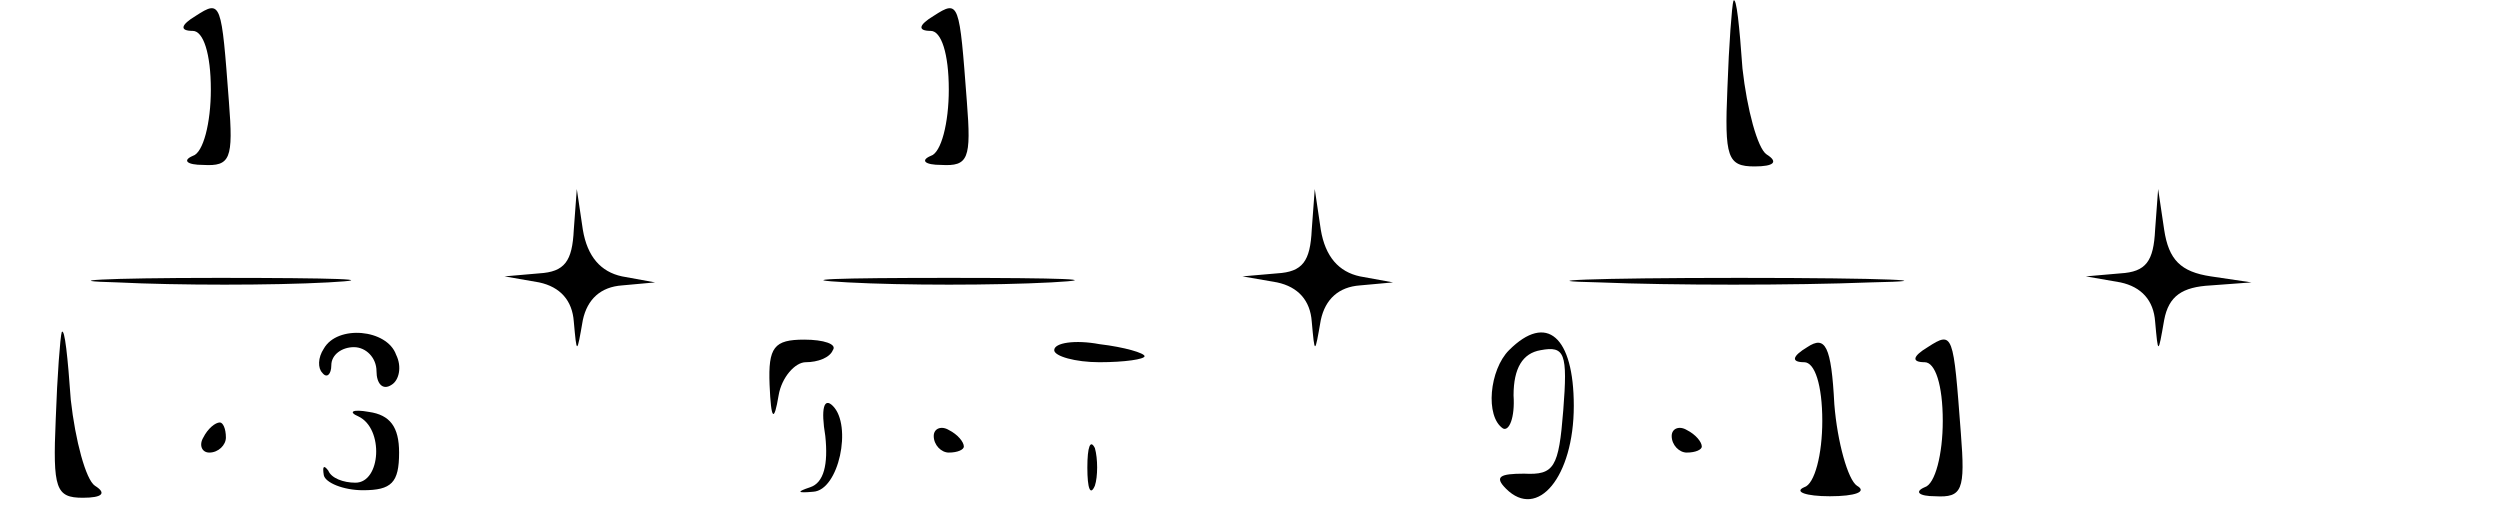
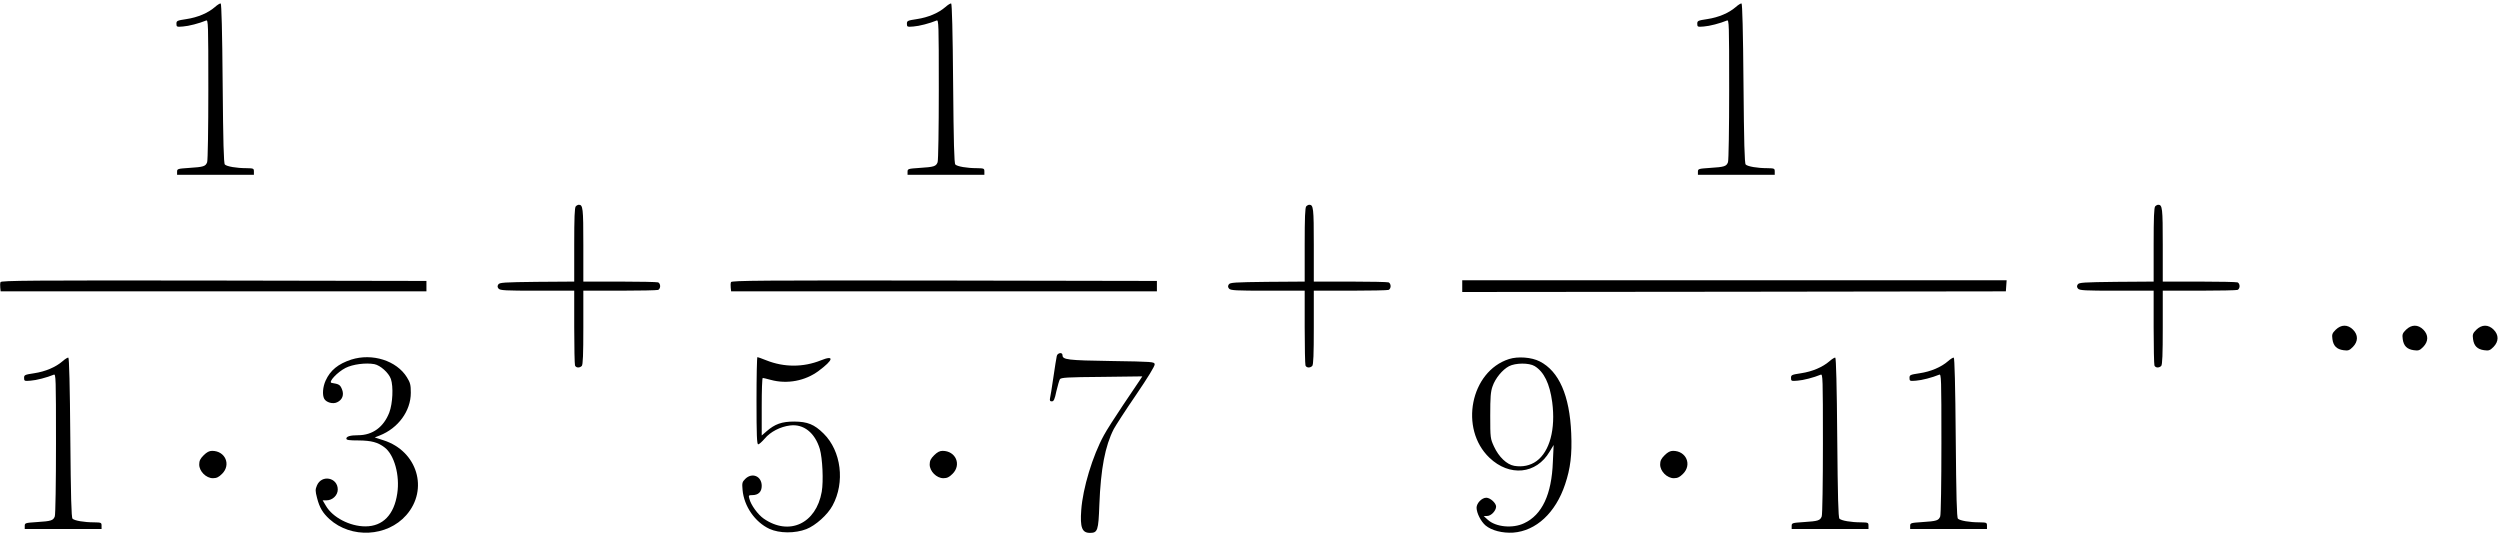
- <svg xmlns="http://www.w3.org/2000/svg" version="1.0" width="468pt" height="96pt" viewBox="0 0 468 96" preserveAspectRatio="xMidYMid meet">
-   <g transform="translate(0,96) scale(0.281928,-0.281928)" fill="#000000" stroke="none">
-     <path d="M130 330 c-10 -6 -11 -10 -2 -10 7 0 12 -15 12 -39 0 -22 -5 -42 -12 -44 -7 -3 -4 -6 7 -6 18 -1 20 4 17 42 -5 66 -5 68 -22 57z" />
-     <path d="M620 330 c-10 -6 -11 -10 -2 -10 7 0 12 -15 12 -39 0 -22 -5 -42 -12 -44 -7 -3 -4 -6 7 -6 18 -1 20 4 17 42 -5 66 -5 68 -22 57z" />
-     <path d="M1151 340 c-1 -3 -3 -29 -4 -58 -2 -46 0 -52 18 -52 13 0 16 3 8 8 -6 4 -13 30 -16 57 -2 28 -4 48 -6 45z" />
-     <path d="M381 188 c-1 -21 -6 -28 -23 -29 l-23 -2 23 -4 c14 -3 22 -12 23 -26 2 -22 2 -22 6 1 3 14 12 22 26 23 l22 2 -22 4 c-14 3 -23 13 -26 31 l-4 27 -2 -27z" />
-     <path d="M871 188 c-1 -21 -6 -28 -23 -29 l-23 -2 23 -4 c14 -3 22 -12 23 -26 2 -22 2 -22 6 1 3 14 12 22 26 23 l22 2 -22 4 c-14 3 -23 13 -26 31 l-4 27 -2 -27z" />
-     <path d="M1431 188 c-1 -21 -6 -28 -23 -29 l-23 -2 23 -4 c14 -3 22 -12 23 -26 2 -22 2 -22 6 1 3 16 12 22 31 23 l27 2 -27 4 c-20 3 -28 11 -31 31 l-4 27 -2 -27z" />
-     <path d="M78 153 c40 -2 103 -2 140 0 37 2 4 3 -73 3 -77 0 -107 -2 -67 -3z" />
-     <path d="M563 153 c37 -2 97 -2 135 0 37 2 6 3 -68 3 -74 0 -105 -1 -67 -3z" />
-     <path d="M1062 153 c48 -2 129 -2 180 0 51 1 12 3 -87 3 -99 0 -141 -2 -93 -3z" />
-     <path d="M41 120 c-1 -3 -3 -29 -4 -58 -2 -46 0 -52 18 -52 13 0 16 3 8 8 -6 4 -13 30 -16 57 -2 28 -4 48 -6 45z" />
-     <path d="M215 109 c-4 -6 -4 -13 -1 -16 3 -4 6 -1 6 5 0 7 7 12 15 12 8 0 15 -7 15 -16 0 -8 4 -13 10 -9 5 3 7 12 3 20 -6 17 -39 20 -48 4z" />
-     <path d="M511 85 c1 -24 3 -25 6 -7 2 12 11 22 18 22 8 0 16 3 18 8 3 4 -6 7 -19 7 -20 0 -24 -5 -23 -30z" />
-     <path d="M700 108 c0 -4 14 -8 30 -8 17 0 30 2 30 4 0 2 -13 6 -30 8 -16 3 -30 1 -30 -4z" />
-     <path d="M1002 108 c-13 -13 -16 -44 -4 -52 4 -2 8 7 7 22 0 18 6 28 18 30 16 3 18 -2 15 -40 -3 -38 -6 -43 -26 -42 -16 0 -20 -2 -12 -10 21 -21 45 8 45 55 0 46 -18 62 -43 37z" />
-     <path d="M1200 110 c-10 -6 -11 -10 -2 -10 7 0 12 -15 12 -39 0 -22 -5 -42 -12 -44 -7 -3 1 -6 17 -6 17 0 25 3 18 7 -6 4 -13 29 -15 54 -2 39 -6 46 -18 38z" />
-     <path d="M1280 110 c-10 -6 -11 -10 -2 -10 7 0 12 -15 12 -39 0 -22 -5 -42 -12 -44 -7 -3 -4 -6 7 -6 18 -1 20 4 17 42 -5 66 -5 68 -22 57z" />
-     <path d="M548 51 c2 -19 -1 -31 -10 -34 -9 -3 -9 -4 2 -3 17 1 26 44 13 57 -6 6 -8 -2 -5 -20z" />
-     <path d="M238 64 c17 -8 15 -44 -2 -44 -8 0 -16 3 -18 8 -3 4 -4 3 -3 -3 1 -5 13 -10 26 -10 19 0 24 5 24 25 0 17 -6 25 -20 27 -11 2 -14 0 -7 -3z" />
-     <path d="M135 50 c-3 -5 -1 -10 4 -10 6 0 11 5 11 10 0 6 -2 10 -4 10 -3 0 -8 -4 -11 -10z" />
-     <path d="M620 51 c0 -6 5 -11 10 -11 6 0 10 2 10 4 0 3 -4 8 -10 11 -5 3 -10 1 -10 -4z" />
-     <path d="M1110 51 c0 -6 5 -11 10 -11 6 0 10 2 10 4 0 3 -4 8 -10 11 -5 3 -10 1 -10 -4z" />
-     <path d="M722 30 c0 -14 2 -19 5 -12 2 6 2 18 0 25 -3 6 -5 1 -5 -13z" />
+ <svg xmlns="http://www.w3.org/2000/svg" version="1.0" width="468pt" height="100pt" viewBox="0 0 468 100" preserveAspectRatio="xMidYMid meet">
+   <g transform="translate(0,100) scale(0.024375,-0.024375)" fill="#000000" stroke="none">
+     <path d="M1650 4048 c-52 -45 -131 -79 -218 -92 -72 -11 -77 -13 -77 -36 0 -24 3 -25 50 -21 44 3 125 24 178 46 16 7 17 -22 17 -528 0 -303 -4 -546 -9 -560 -12 -32 -27 -37 -138 -44 -89 -6 -93 -7 -93 -30 l0 -23 295 0 295 0 0 25 c0 24 -3 25 -57 26 -77 0 -151 13 -166 28 -9 9 -13 167 -17 623 -3 395 -9 612 -15 614 -5 2 -26 -11 -45 -28z" />
+     <path d="M7260 4048 c-52 -45 -131 -79 -218 -92 -72 -11 -77 -13 -77 -36 0 -24 3 -25 50 -21 44 3 125 24 178 46 16 7 17 -22 17 -528 0 -303 -4 -546 -9 -560 -12 -32 -27 -37 -138 -44 -89 -6 -93 -7 -93 -30 l0 -23 295 0 295 0 0 25 c0 24 -3 25 -57 26 -77 0 -151 13 -166 28 -9 9 -13 167 -17 623 -3 395 -9 612 -15 614 -5 2 -26 -11 -45 -28z" />
+     <path d="M13330 4048 c-52 -45 -131 -79 -218 -92 -72 -11 -77 -13 -77 -36 0 -24 3 -25 50 -21 44 3 125 24 178 46 16 7 17 -22 17 -528 0 -303 -4 -546 -9 -560 -12 -32 -27 -37 -138 -44 -89 -6 -93 -7 -93 -30 l0 -23 295 0 295 0 0 25 c0 24 -3 25 -57 26 -77 0 -151 13 -166 28 -9 9 -13 167 -17 623 -3 395 -9 612 -15 614 -5 2 -26 -11 -45 -28z" />
+     <path d="M4422 2518 c-9 -9 -12 -88 -12 -295 l0 -283 -286 -2 c-255 -3 -288 -5 -297 -20 -8 -12 -7 -21 2 -32 12 -14 51 -16 297 -16 l284 0 0 -279 c0 -154 3 -286 6 -295 7 -19 35 -21 52 -4 9 9 12 88 12 295 l0 283 279 0 c154 0 286 3 295 6 9 3 16 16 16 29 0 13 -7 26 -16 29 -9 3 -141 6 -295 6 l-279 0 0 283 c0 283 -3 307 -35 307 -6 0 -16 -5 -23 -12z" />
+     <path d="M10032 2518 c-9 -9 -12 -88 -12 -295 l0 -283 -286 -2 c-255 -3 -288 -5 -297 -20 -8 -12 -7 -21 2 -32 12 -14 51 -16 297 -16 l284 0 0 -279 c0 -154 3 -286 6 -295 7 -19 35 -21 52 -4 9 9 12 88 12 295 l0 283 279 0 c154 0 286 3 295 6 9 3 16 16 16 29 0 13 -7 26 -16 29 -9 3 -141 6 -295 6 l-279 0 0 283 c0 283 -3 307 -35 307 -6 0 -16 -5 -23 -12z" />
+     <path d="M16552 2518 c-9 -9 -12 -88 -12 -295 l0 -283 -286 -2 c-255 -3 -288 -5 -297 -20 -8 -12 -7 -21 2 -32 12 -14 51 -16 297 -16 l284 0 0 -279 c0 -154 3 -286 6 -295 7 -19 35 -21 52 -4 9 9 12 88 12 295 l0 283 279 0 c154 0 286 3 295 6 9 3 16 16 16 29 0 13 -7 26 -16 29 -9 3 -141 6 -295 6 l-279 0 0 283 c0 283 -3 307 -35 307 -6 0 -16 -5 -23 -12z" />
+     <path d="M4 1936 c-3 -8 -4 -27 -2 -43 l3 -28 1635 0 1635 0 0 40 0 40 -1633 3 c-1402 2 -1633 0 -1638 -12z" />
+     <path d="M5614 1936 c-3 -8 -4 -27 -2 -43 l3 -28 1635 0 1635 0 0 40 0 40 -1633 3 c-1402 2 -1633 0 -1638 -12z" />
+     <path d="M11230 1905 l0 -45 2088 2 2087 3 3 43 3 42 -2090 0 -2091 0 0 -45z" />
+     <path d="M17938 1570 c-27 -27 -30 -36 -25 -72 7 -52 33 -78 85 -85 36 -5 45 -2 72 25 41 42 42 92 1 133 -41 41 -91 40 -133 -1z" />
+     <path d="M18478 1570 c-27 -27 -30 -36 -25 -72 7 -52 33 -78 85 -85 36 -5 45 -2 72 25 41 42 42 92 1 133 -41 41 -91 40 -133 -1z" />
+     <path d="M19018 1570 c-27 -27 -30 -36 -25 -72 7 -52 33 -78 85 -85 36 -5 45 -2 72 25 41 42 42 92 1 133 -41 41 -91 40 -133 -1z" />
+     <path d="M8116 1368 c-3 -13 -15 -86 -26 -163 -11 -77 -23 -150 -26 -162 -3 -17 0 -23 14 -23 15 0 22 15 35 78 10 42 22 84 27 92 8 13 57 16 321 18 l312 4 -19 -29 c-10 -16 -69 -103 -130 -193 -61 -91 -127 -194 -146 -230 -87 -158 -162 -407 -174 -574 -10 -135 6 -176 67 -176 59 0 65 18 72 215 11 280 44 452 111 583 14 26 90 144 171 262 91 134 145 222 143 235 -3 19 -12 20 -333 25 -338 5 -375 10 -375 45 0 25 -39 18 -44 -7z" />
+     <path d="M480 1328 c-52 -45 -131 -79 -218 -92 -72 -11 -77 -13 -77 -36 0 -24 3 -25 50 -21 44 3 125 24 178 46 16 7 17 -22 17 -528 0 -303 -4 -546 -9 -560 -12 -32 -27 -37 -138 -44 -89 -6 -93 -7 -93 -30 l0 -23 295 0 295 0 0 25 c0 24 -3 25 -57 26 -77 0 -151 13 -166 28 -9 9 -13 167 -17 623 -3 395 -9 612 -15 614 -5 2 -26 -11 -45 -28z" />
+     <path d="M2698 1341 c-101 -33 -161 -82 -197 -161 -22 -48 -27 -110 -11 -140 15 -28 67 -43 99 -27 41 19 55 58 37 101 -14 34 -23 39 -79 48 -29 5 44 83 107 115 55 28 155 41 221 29 46 -9 110 -66 127 -114 20 -59 14 -187 -12 -257 -43 -112 -128 -175 -240 -175 -59 0 -90 -9 -90 -26 0 -11 21 -14 93 -14 100 -1 149 -14 201 -54 74 -56 118 -214 97 -353 -24 -164 -111 -253 -245 -253 -119 0 -252 69 -303 158 l-25 42 30 0 c46 0 86 39 86 83 0 93 -124 117 -160 31 -13 -31 -13 -42 1 -96 19 -74 43 -114 95 -162 167 -151 443 -137 590 30 174 198 85 492 -174 575 l-68 22 38 15 c142 56 239 188 239 328 0 61 -4 77 -30 119 -79 128 -266 187 -427 136z" />
+     <path d="M5810 1025 c0 -267 3 -335 13 -335 7 0 29 20 50 44 43 52 120 92 195 101 103 13 190 -55 228 -180 21 -72 29 -247 15 -329 -43 -245 -250 -341 -445 -207 -45 31 -100 106 -111 154 -7 25 -5 27 22 27 47 0 73 25 73 71 0 75 -74 106 -127 53 -23 -23 -25 -31 -20 -85 11 -124 95 -246 206 -298 76 -35 197 -36 284 -2 71 28 163 110 201 181 97 178 67 419 -69 553 -72 71 -123 91 -225 92 -96 0 -149 -19 -213 -75 l-37 -32 0 221 c0 122 3 221 8 221 4 0 32 -7 62 -15 125 -34 264 -8 367 69 115 85 123 124 17 81 -134 -54 -283 -54 -418 0 -35 14 -66 25 -69 25 -4 0 -7 -151 -7 -335z" />
+     <path d="M11589 1345 c-296 -95 -383 -536 -150 -758 154 -147 360 -127 462 47 l31 51 -6 -130 c-9 -250 -83 -407 -221 -471 -88 -42 -217 -29 -278 26 l-32 29 27 1 c30 0 68 41 68 72 0 27 -45 68 -75 68 -35 0 -75 -42 -75 -77 1 -42 33 -105 69 -136 47 -39 130 -60 212 -55 176 13 326 152 399 371 41 122 54 228 47 392 -12 290 -94 477 -242 552 -62 32 -167 40 -236 18z m197 -54 c72 -44 116 -135 135 -277 27 -207 -19 -379 -121 -453 -47 -34 -108 -47 -171 -36 -57 10 -118 68 -155 148 -28 61 -29 66 -29 237 0 142 3 185 18 226 21 61 75 127 126 154 50 26 154 27 197 1z" />
+     <path d="M14050 1328 c-52 -45 -131 -79 -218 -92 -72 -11 -77 -13 -77 -36 0 -24 3 -25 50 -21 44 3 125 24 178 46 16 7 17 -22 17 -528 0 -303 -4 -546 -9 -560 -12 -32 -27 -37 -138 -44 -89 -6 -93 -7 -93 -30 l0 -23 295 0 295 0 0 25 c0 24 -3 25 -57 26 -77 0 -151 13 -166 28 -9 9 -13 167 -17 623 -3 395 -9 612 -15 614 -5 2 -26 -11 -45 -28z" />
+     <path d="M14960 1328 c-52 -45 -131 -79 -218 -92 -72 -11 -77 -13 -77 -36 0 -24 3 -25 50 -21 44 3 125 24 178 46 16 7 17 -22 17 -528 0 -303 -4 -546 -9 -560 -12 -32 -27 -37 -138 -44 -89 -6 -93 -7 -93 -30 l0 -23 295 0 295 0 0 25 c0 24 -3 25 -57 26 -77 0 -151 13 -166 28 -9 9 -13 167 -17 623 -3 395 -9 612 -15 614 -5 2 -26 -11 -45 -28z" />
+     <path d="M1564 606 c-26 -26 -34 -42 -34 -71 0 -52 53 -105 105 -105 29 0 45 8 71 34 70 70 24 176 -77 176 -22 0 -41 -10 -65 -34z" />
+     <path d="M7174 606 c-26 -26 -34 -42 -34 -71 0 -52 53 -105 105 -105 29 0 45 8 71 34 70 70 24 176 -77 176 -22 0 -41 -10 -65 -34z" />
+     <path d="M12784 606 c-26 -26 -34 -42 -34 -71 0 -52 53 -105 105 -105 29 0 45 8 71 34 70 70 24 176 -77 176 -22 0 -41 -10 -65 -34z" />
  </g>
</svg>
